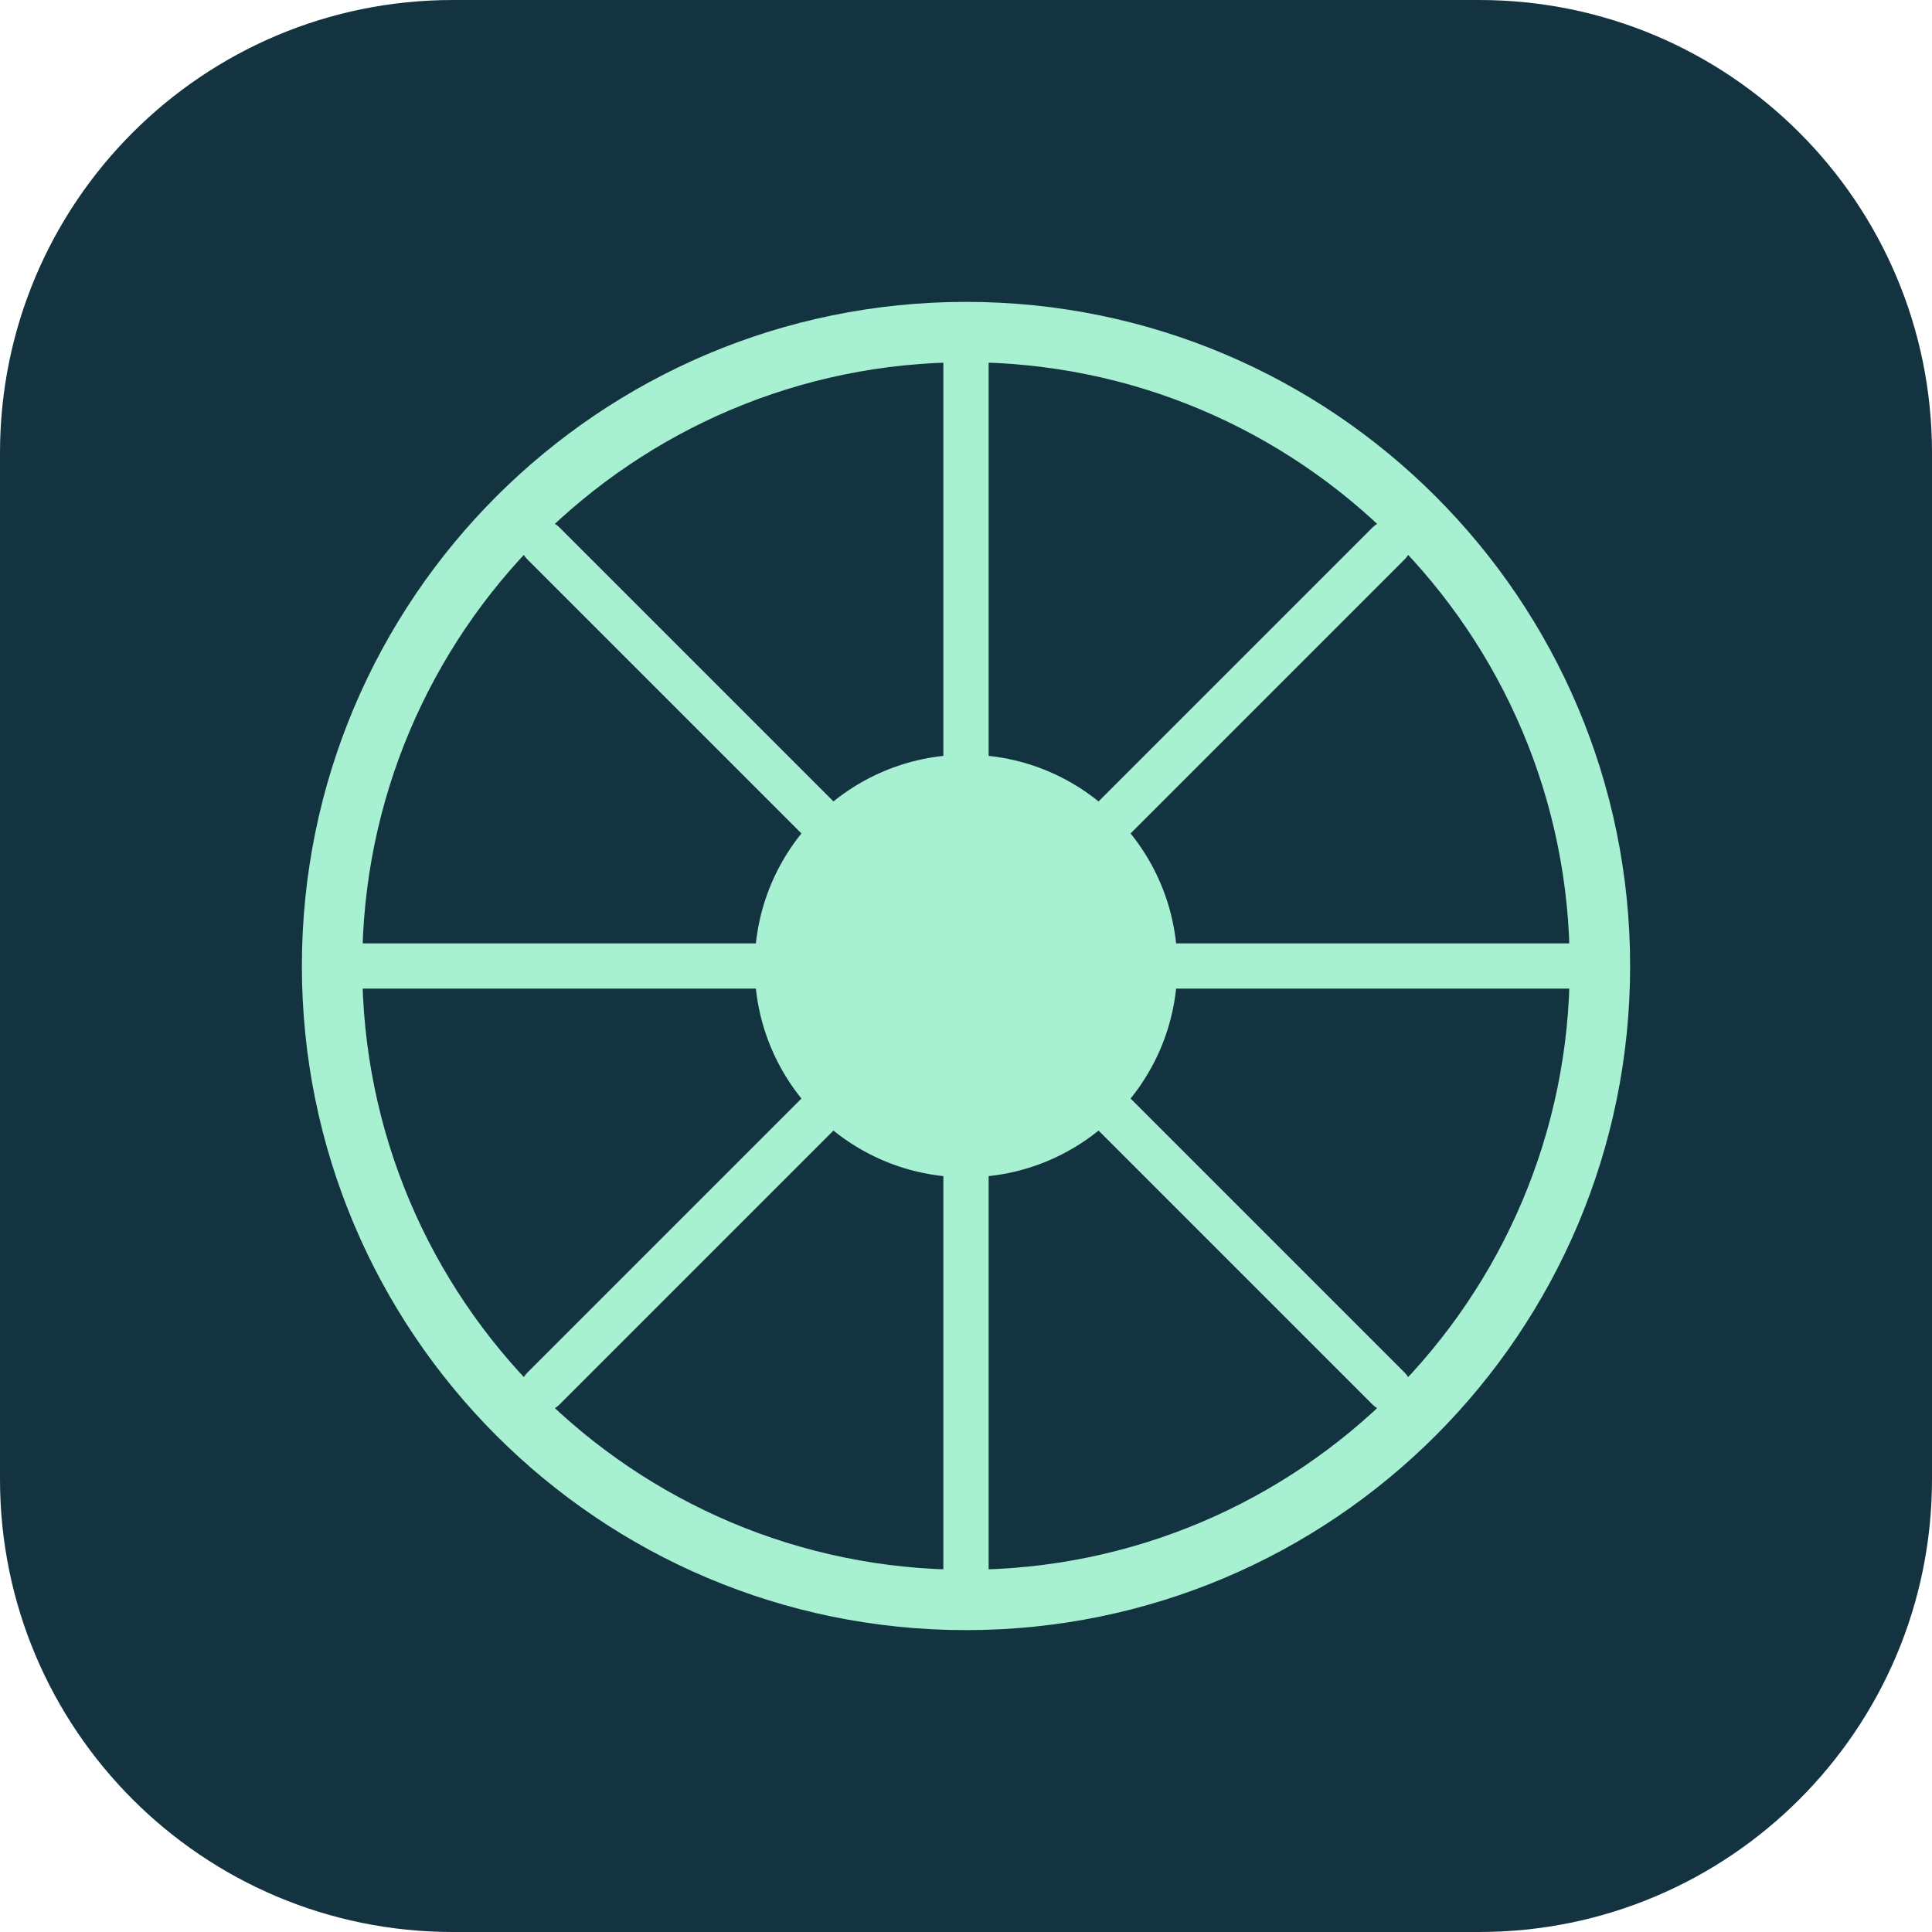
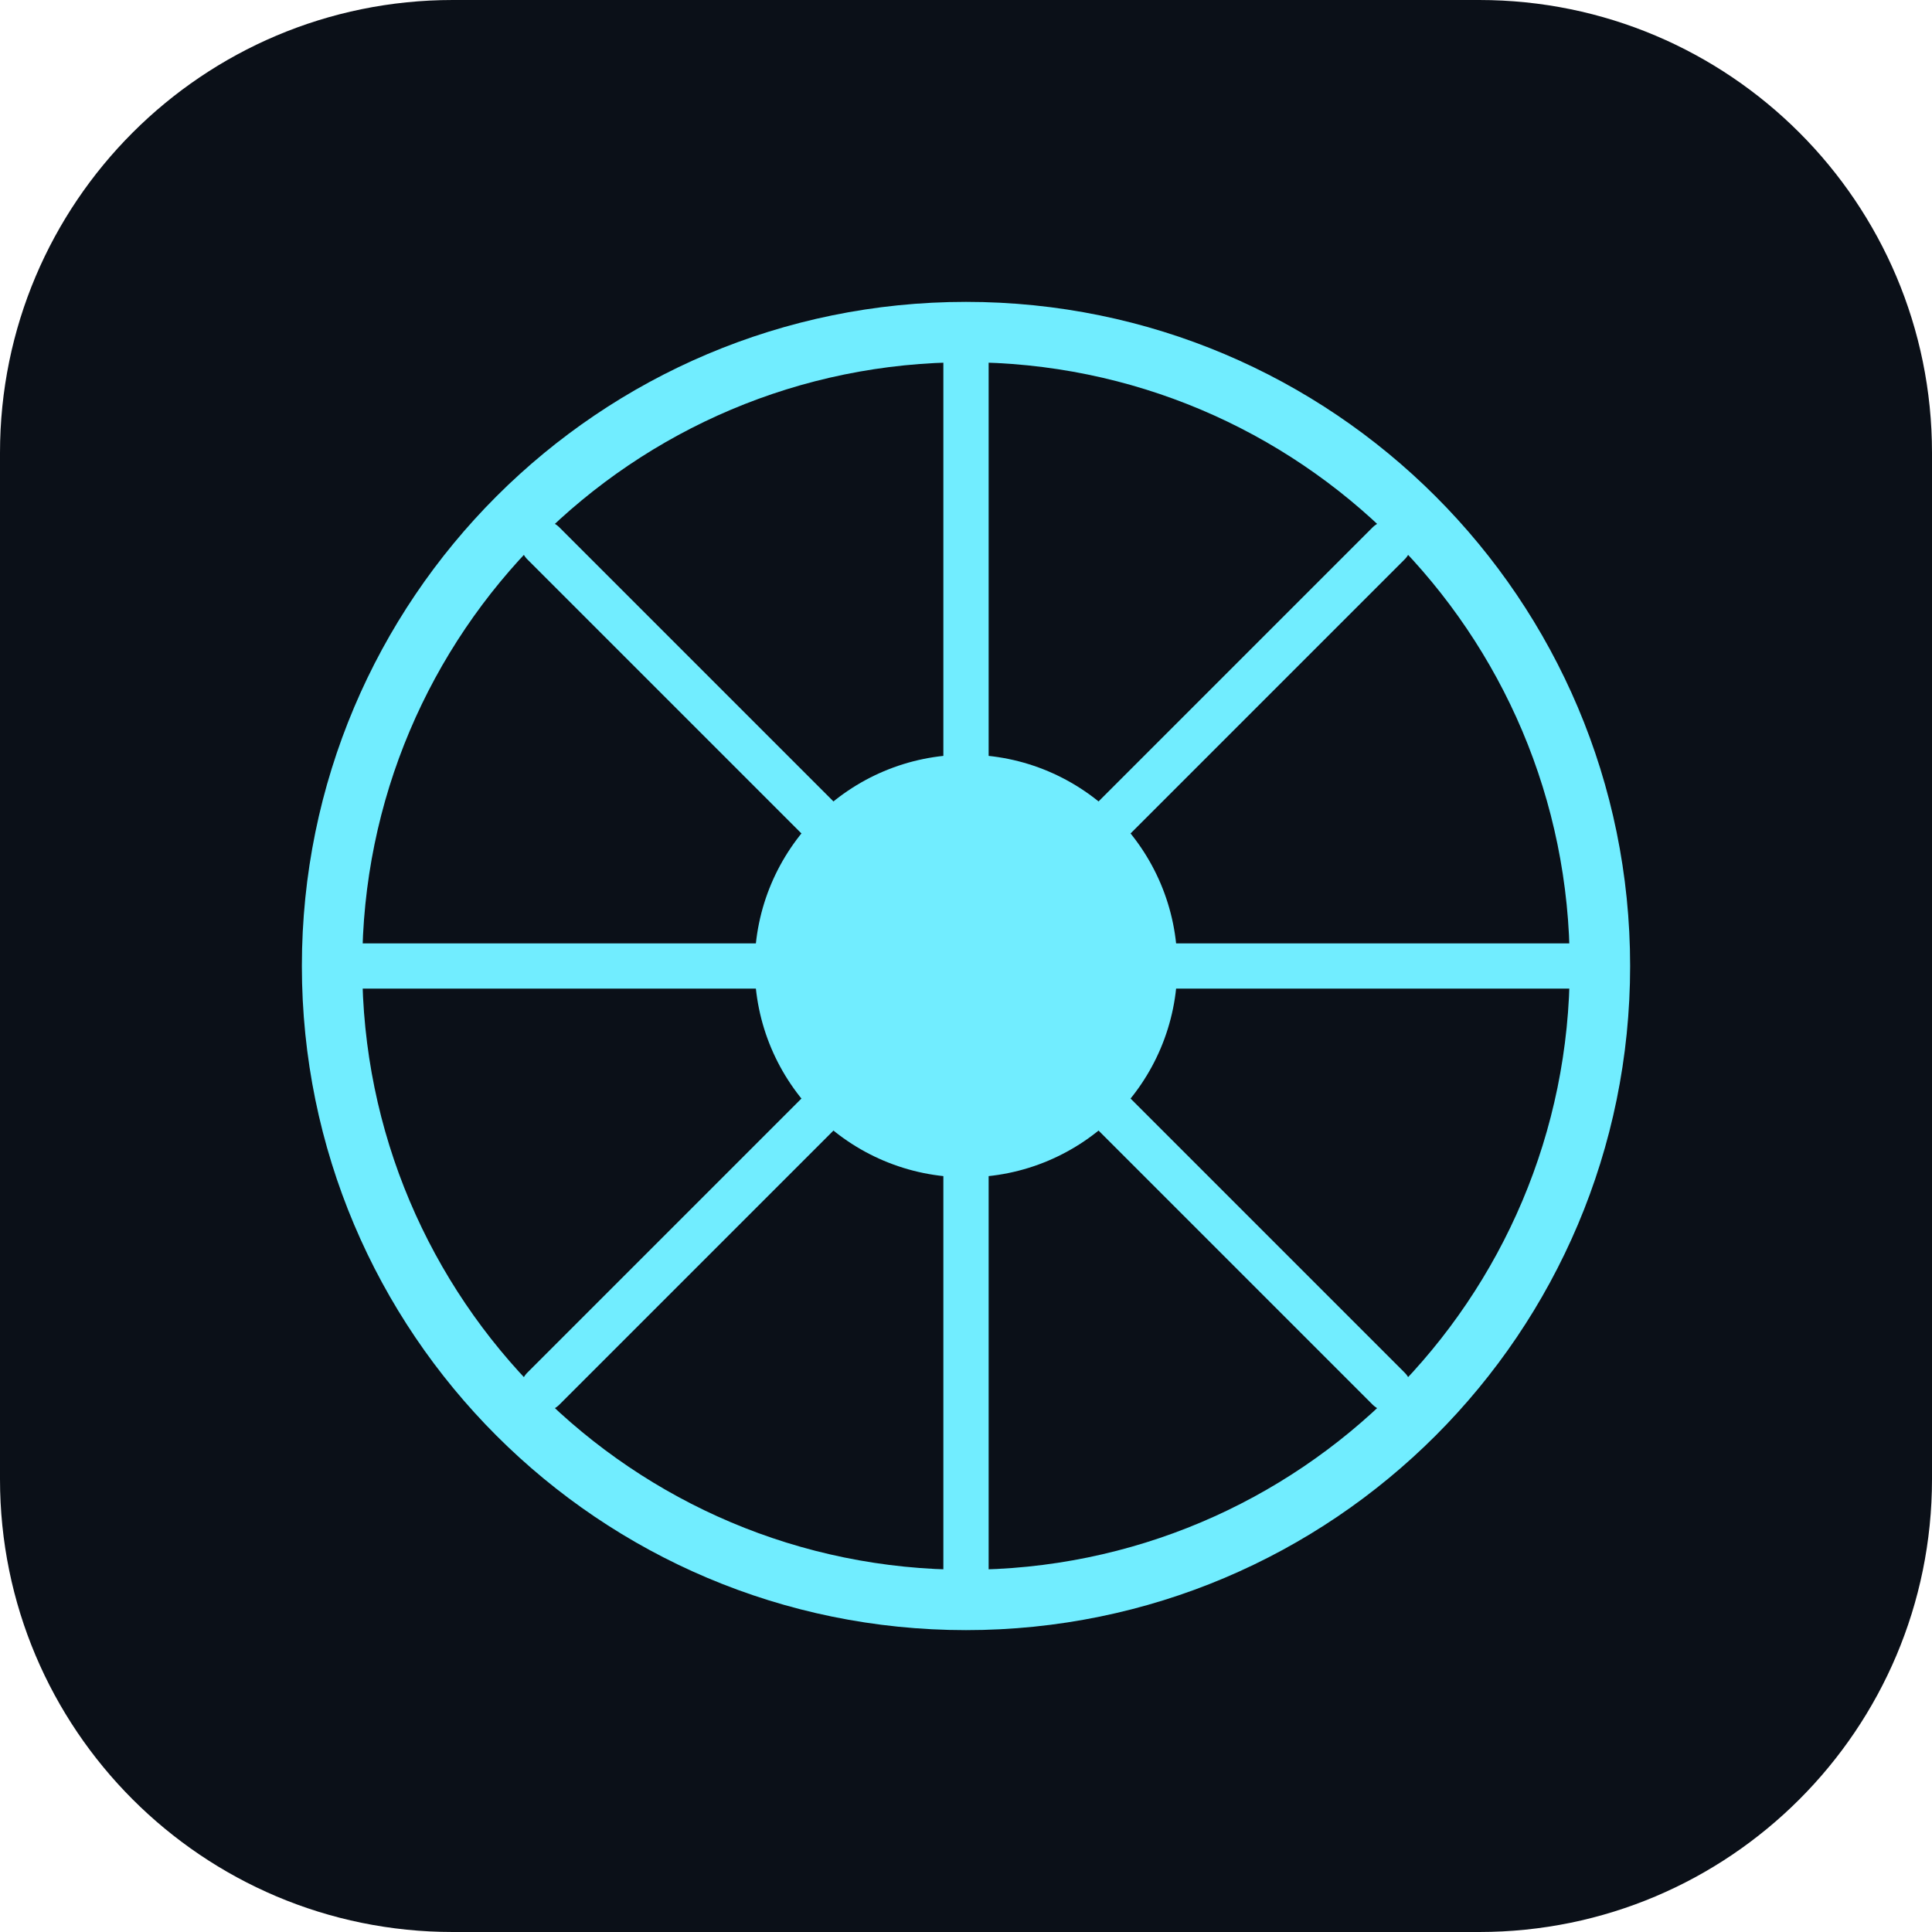
<svg xmlns="http://www.w3.org/2000/svg" viewBox="0 0 64 64">
-   <rect width="64" height="64" rx="15" fill="#133341" />
-   <circle cx="32" cy="32" r="21" fill="none" stroke="#A8F0D2" stroke-width="2" />
-   <path d="M32 12v40M12 32h40M18 18l28 28m0-28L18 46" stroke="#A8F0D2" stroke-width="1.5" stroke-linecap="round" />
-   <circle cx="32" cy="32" r="7" fill="#A8F0D2" />
+   <rect width="64" height="64" rx="15" fill="#0B1018" />
+   <circle cx="32" cy="32" r="21" fill="none" stroke="#71EDFF" stroke-width="2" />
+   <path d="M32 12v40M12 32h40M18 18l28 28m0-28L18 46" stroke="#71EDFF" stroke-width="1.5" stroke-linecap="round" />
+   <circle cx="32" cy="32" r="7" fill="#71EDFF" />
</svg>
